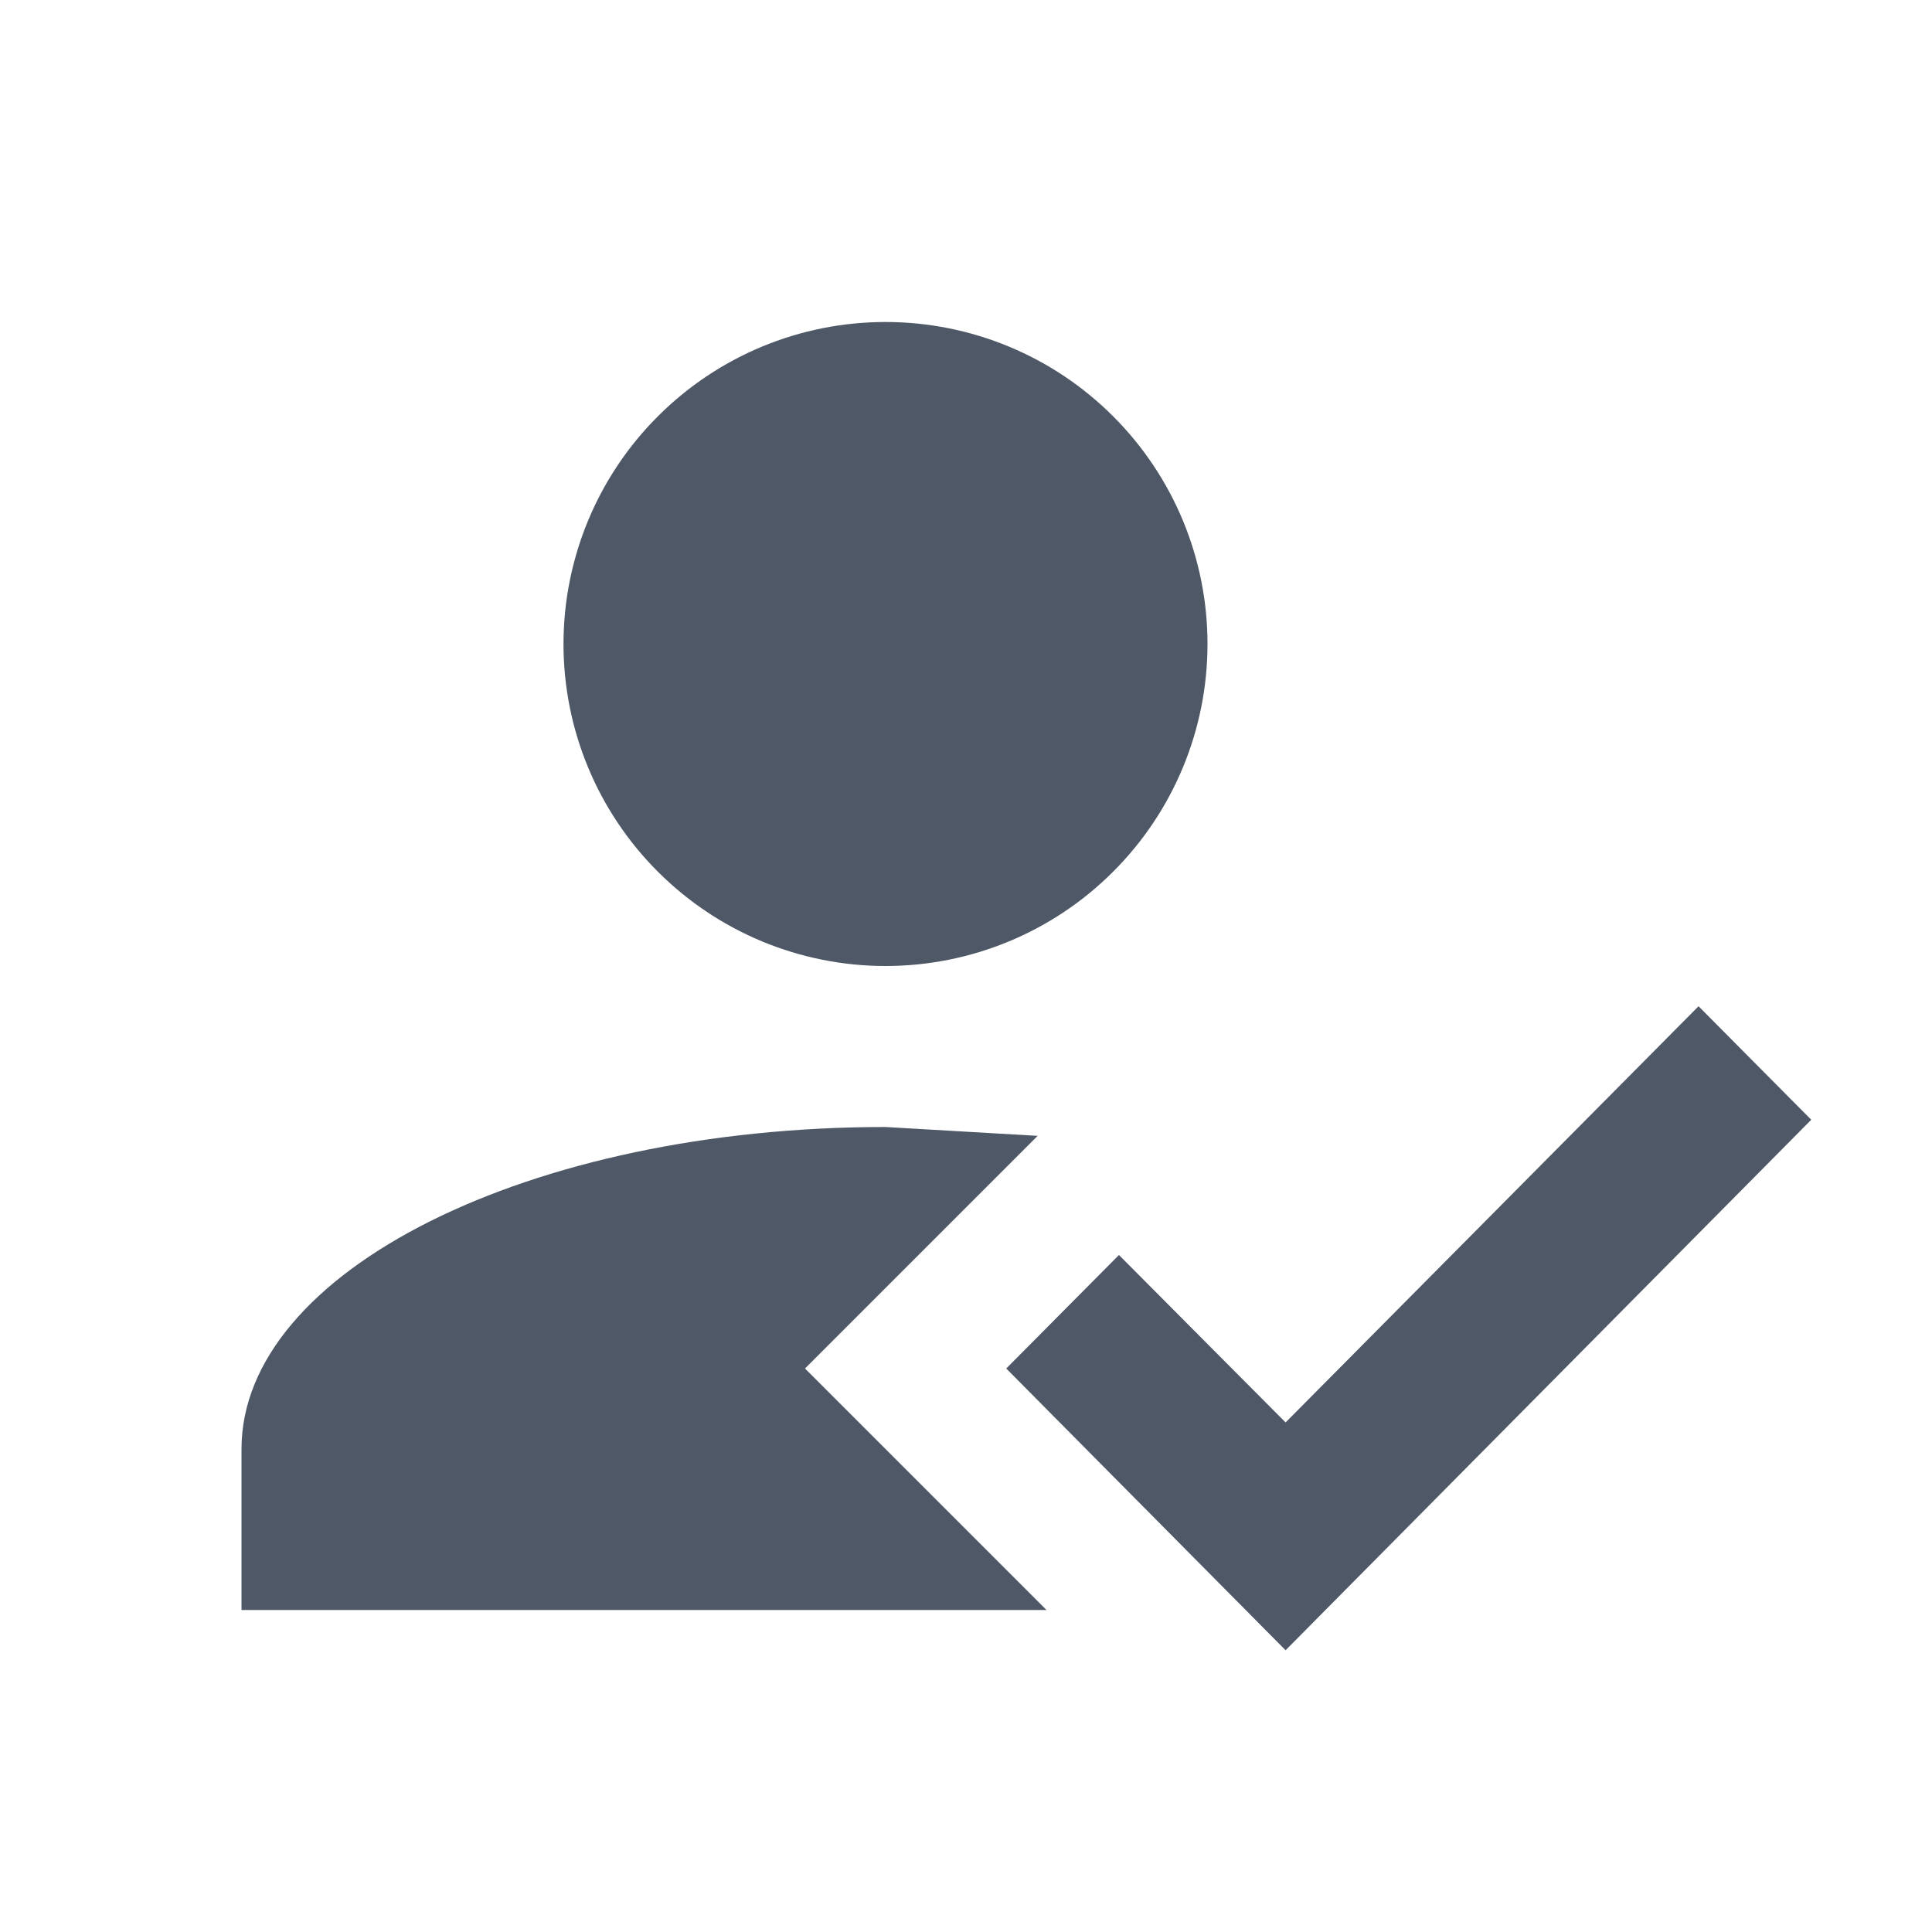
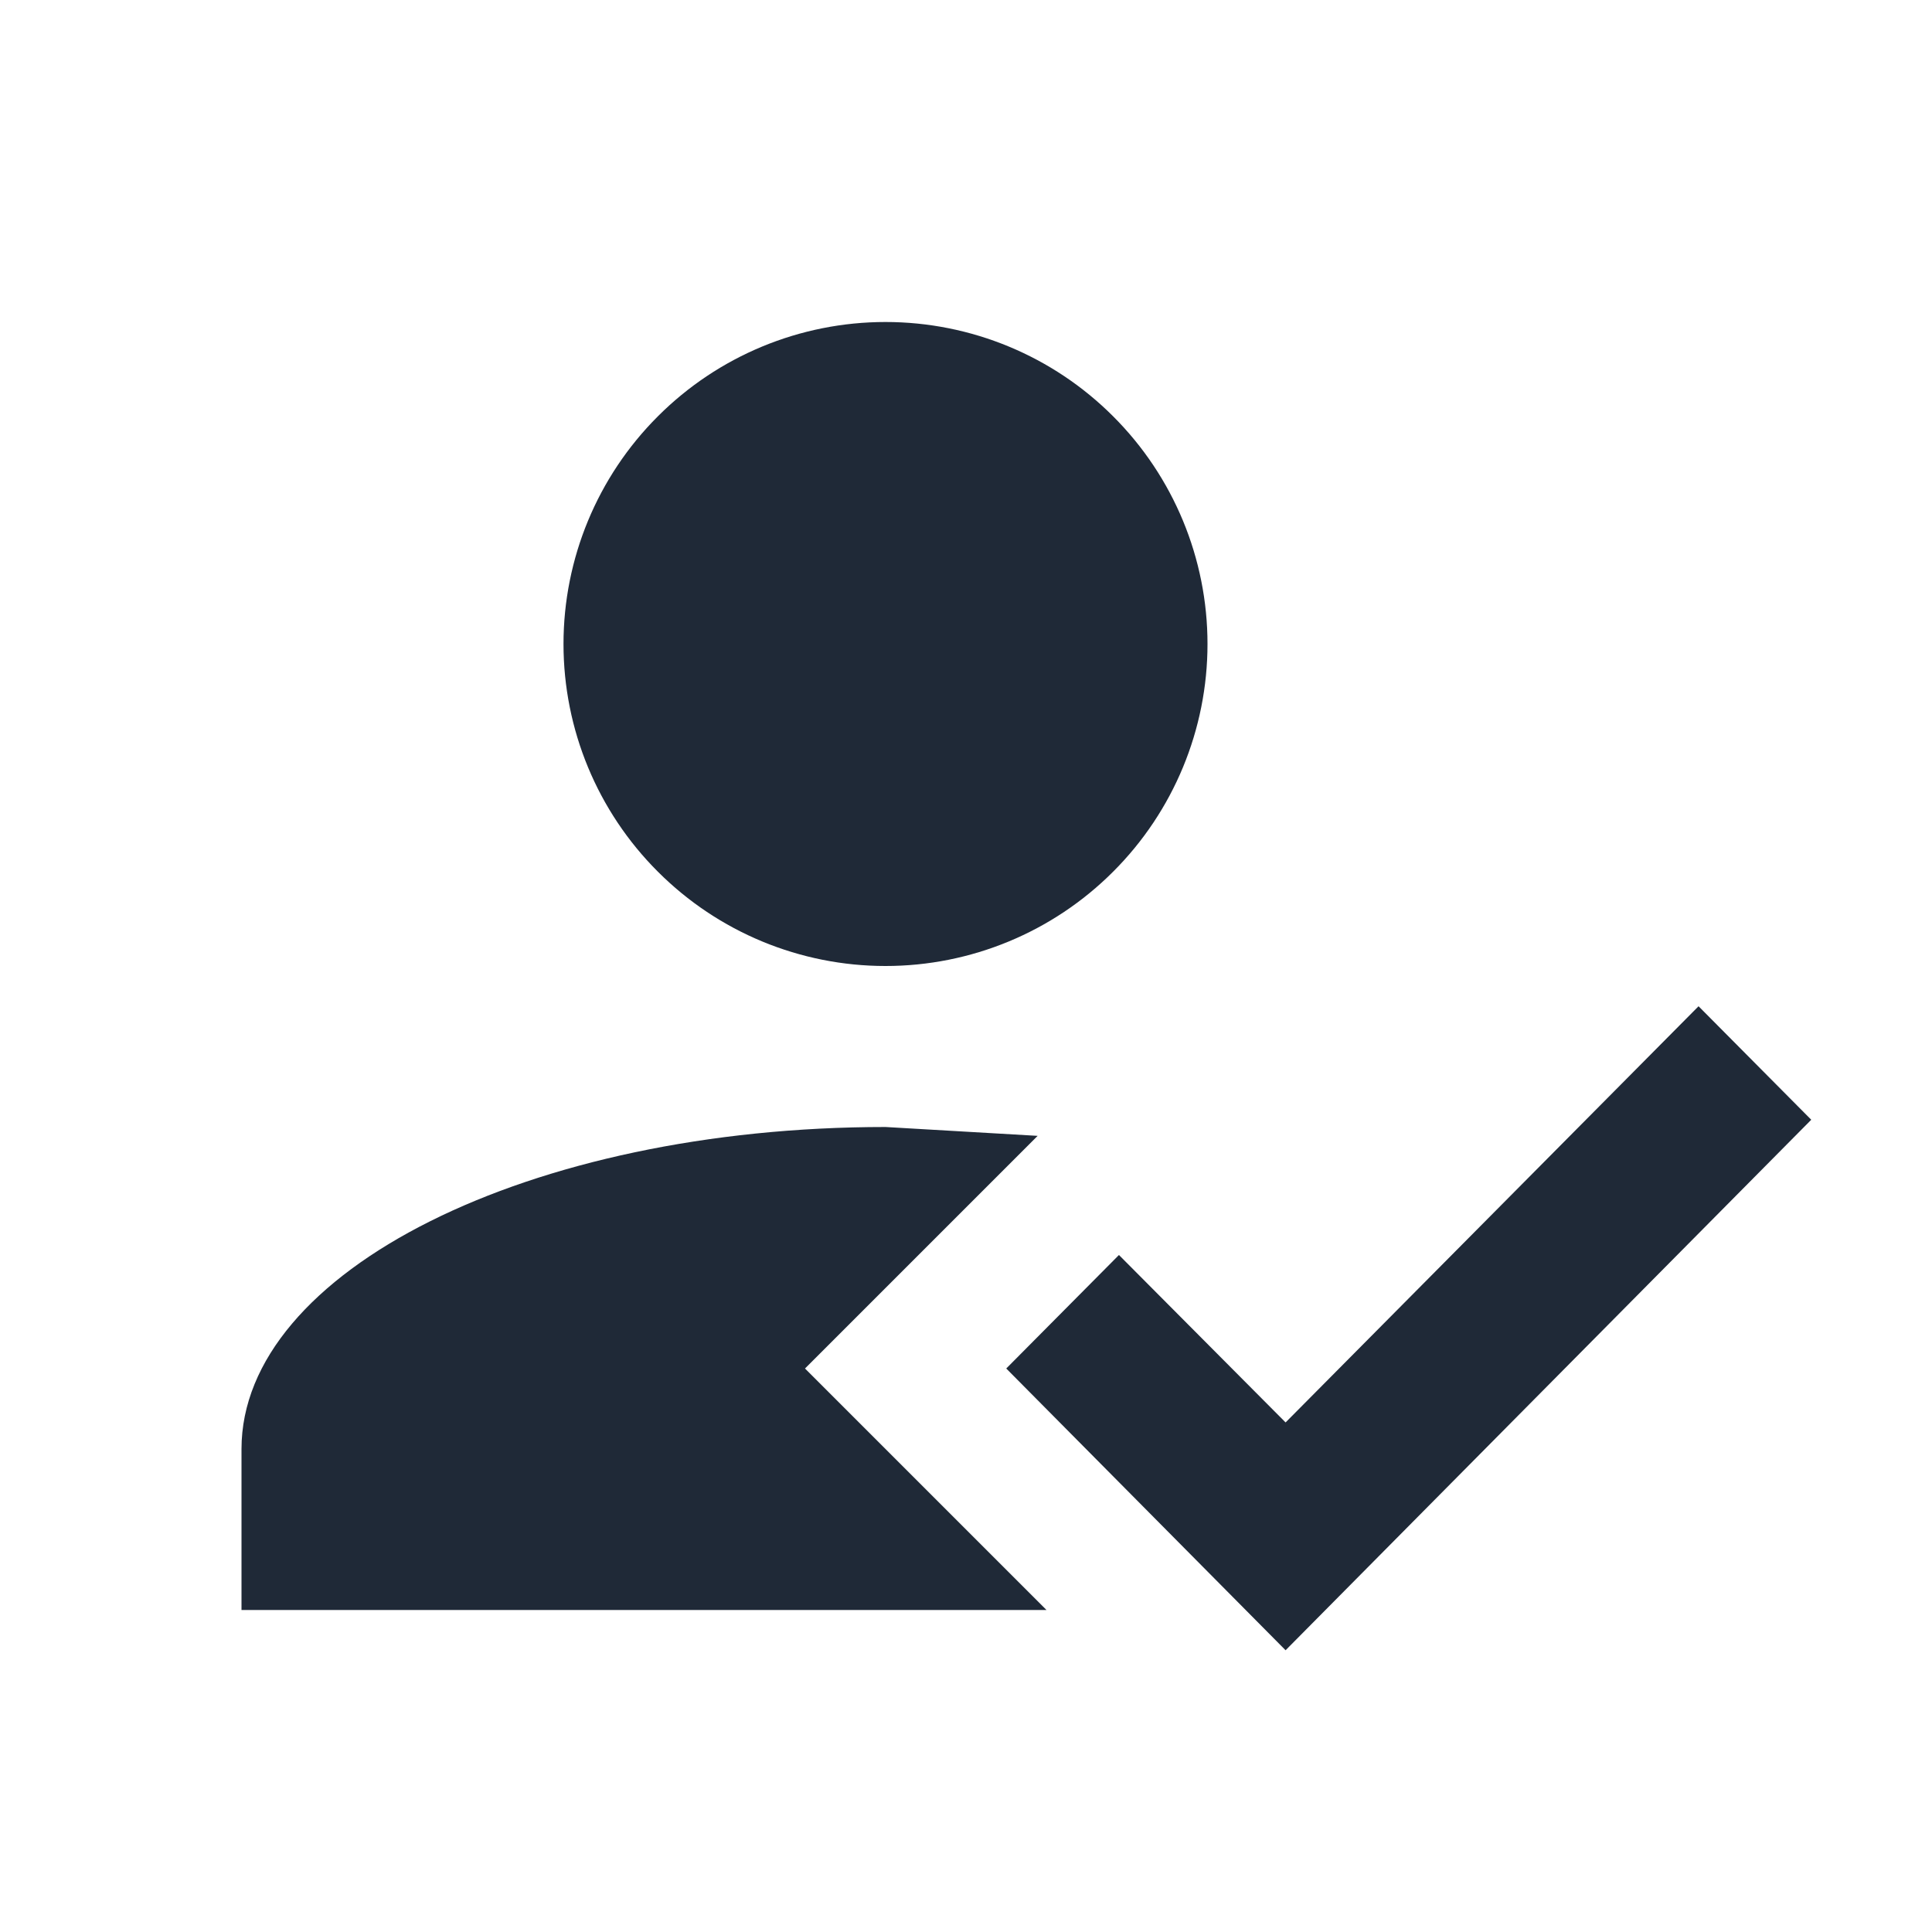
- <svg xmlns="http://www.w3.org/2000/svg" width="24" height="24" viewBox="0 0 24 24" fill="#4e5866">
-   <path d="M21.1 12.5L22.5 13.91L15.97 20.5L12.5 17L13.9 15.59L15.97 17.67L21.1 12.5ZM10 17L13 20H3V18C3 15.79 6.58 14 11 14L12.89 14.11L10 17ZM11 4C12.061 4 13.078 4.421 13.828 5.172C14.579 5.922 15 6.939 15 8C15 9.061 14.579 10.078 13.828 10.828C13.078 11.579 12.061 12 11 12C9.939 12 8.922 11.579 8.172 10.828C7.421 10.078 7 9.061 7 8C7 6.939 7.421 5.922 8.172 5.172C8.922 4.421 9.939 4 11 4Z" fill="#4e5866" />
+ <svg xmlns="http://www.w3.org/2000/svg" width="24" height="24" viewBox="0 0 24 24" fill="#1f2937">
+   <path d="M21.1 12.5L22.5 13.91L15.97 20.5L12.5 17L13.9 15.59L15.97 17.67L21.1 12.5ZM10 17L13 20H3V18C3 15.79 6.58 14 11 14L12.89 14.11L10 17ZM11 4C12.061 4 13.078 4.421 13.828 5.172C14.579 5.922 15 6.939 15 8C15 9.061 14.579 10.078 13.828 10.828C13.078 11.579 12.061 12 11 12C9.939 12 8.922 11.579 8.172 10.828C7.421 10.078 7 9.061 7 8C7 6.939 7.421 5.922 8.172 5.172C8.922 4.421 9.939 4 11 4Z" fill="#1f2937" />
</svg>
